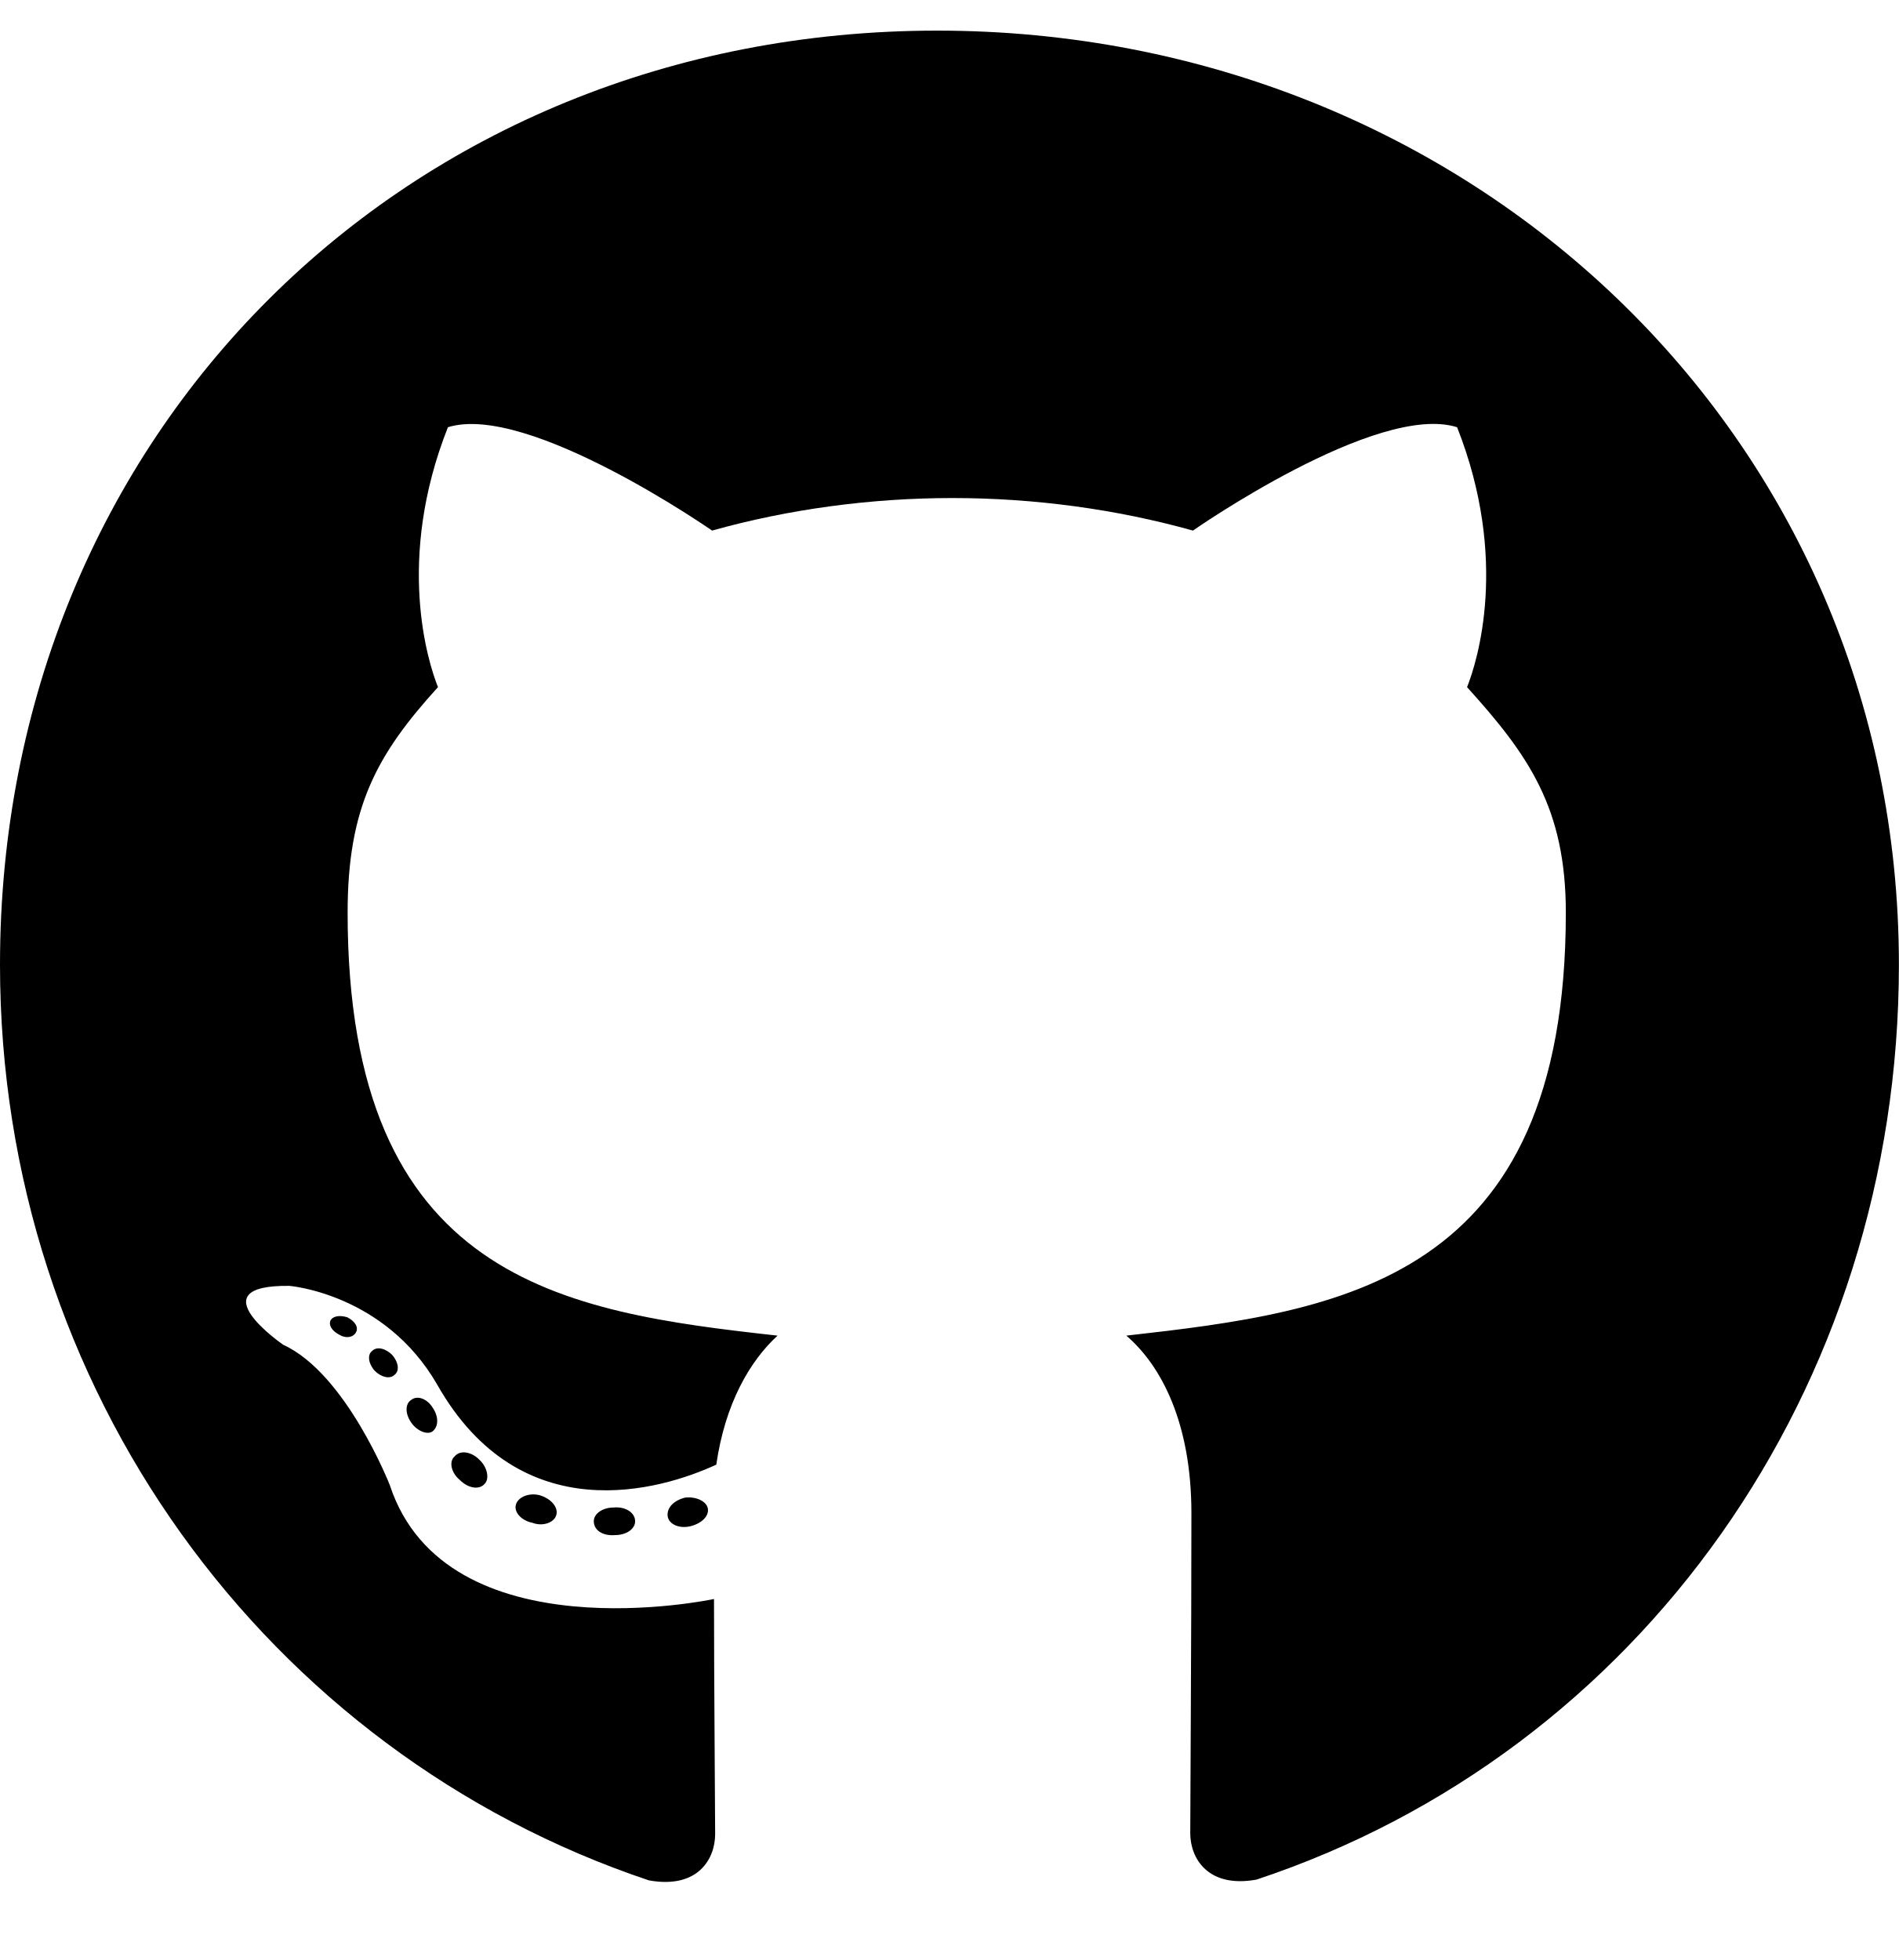
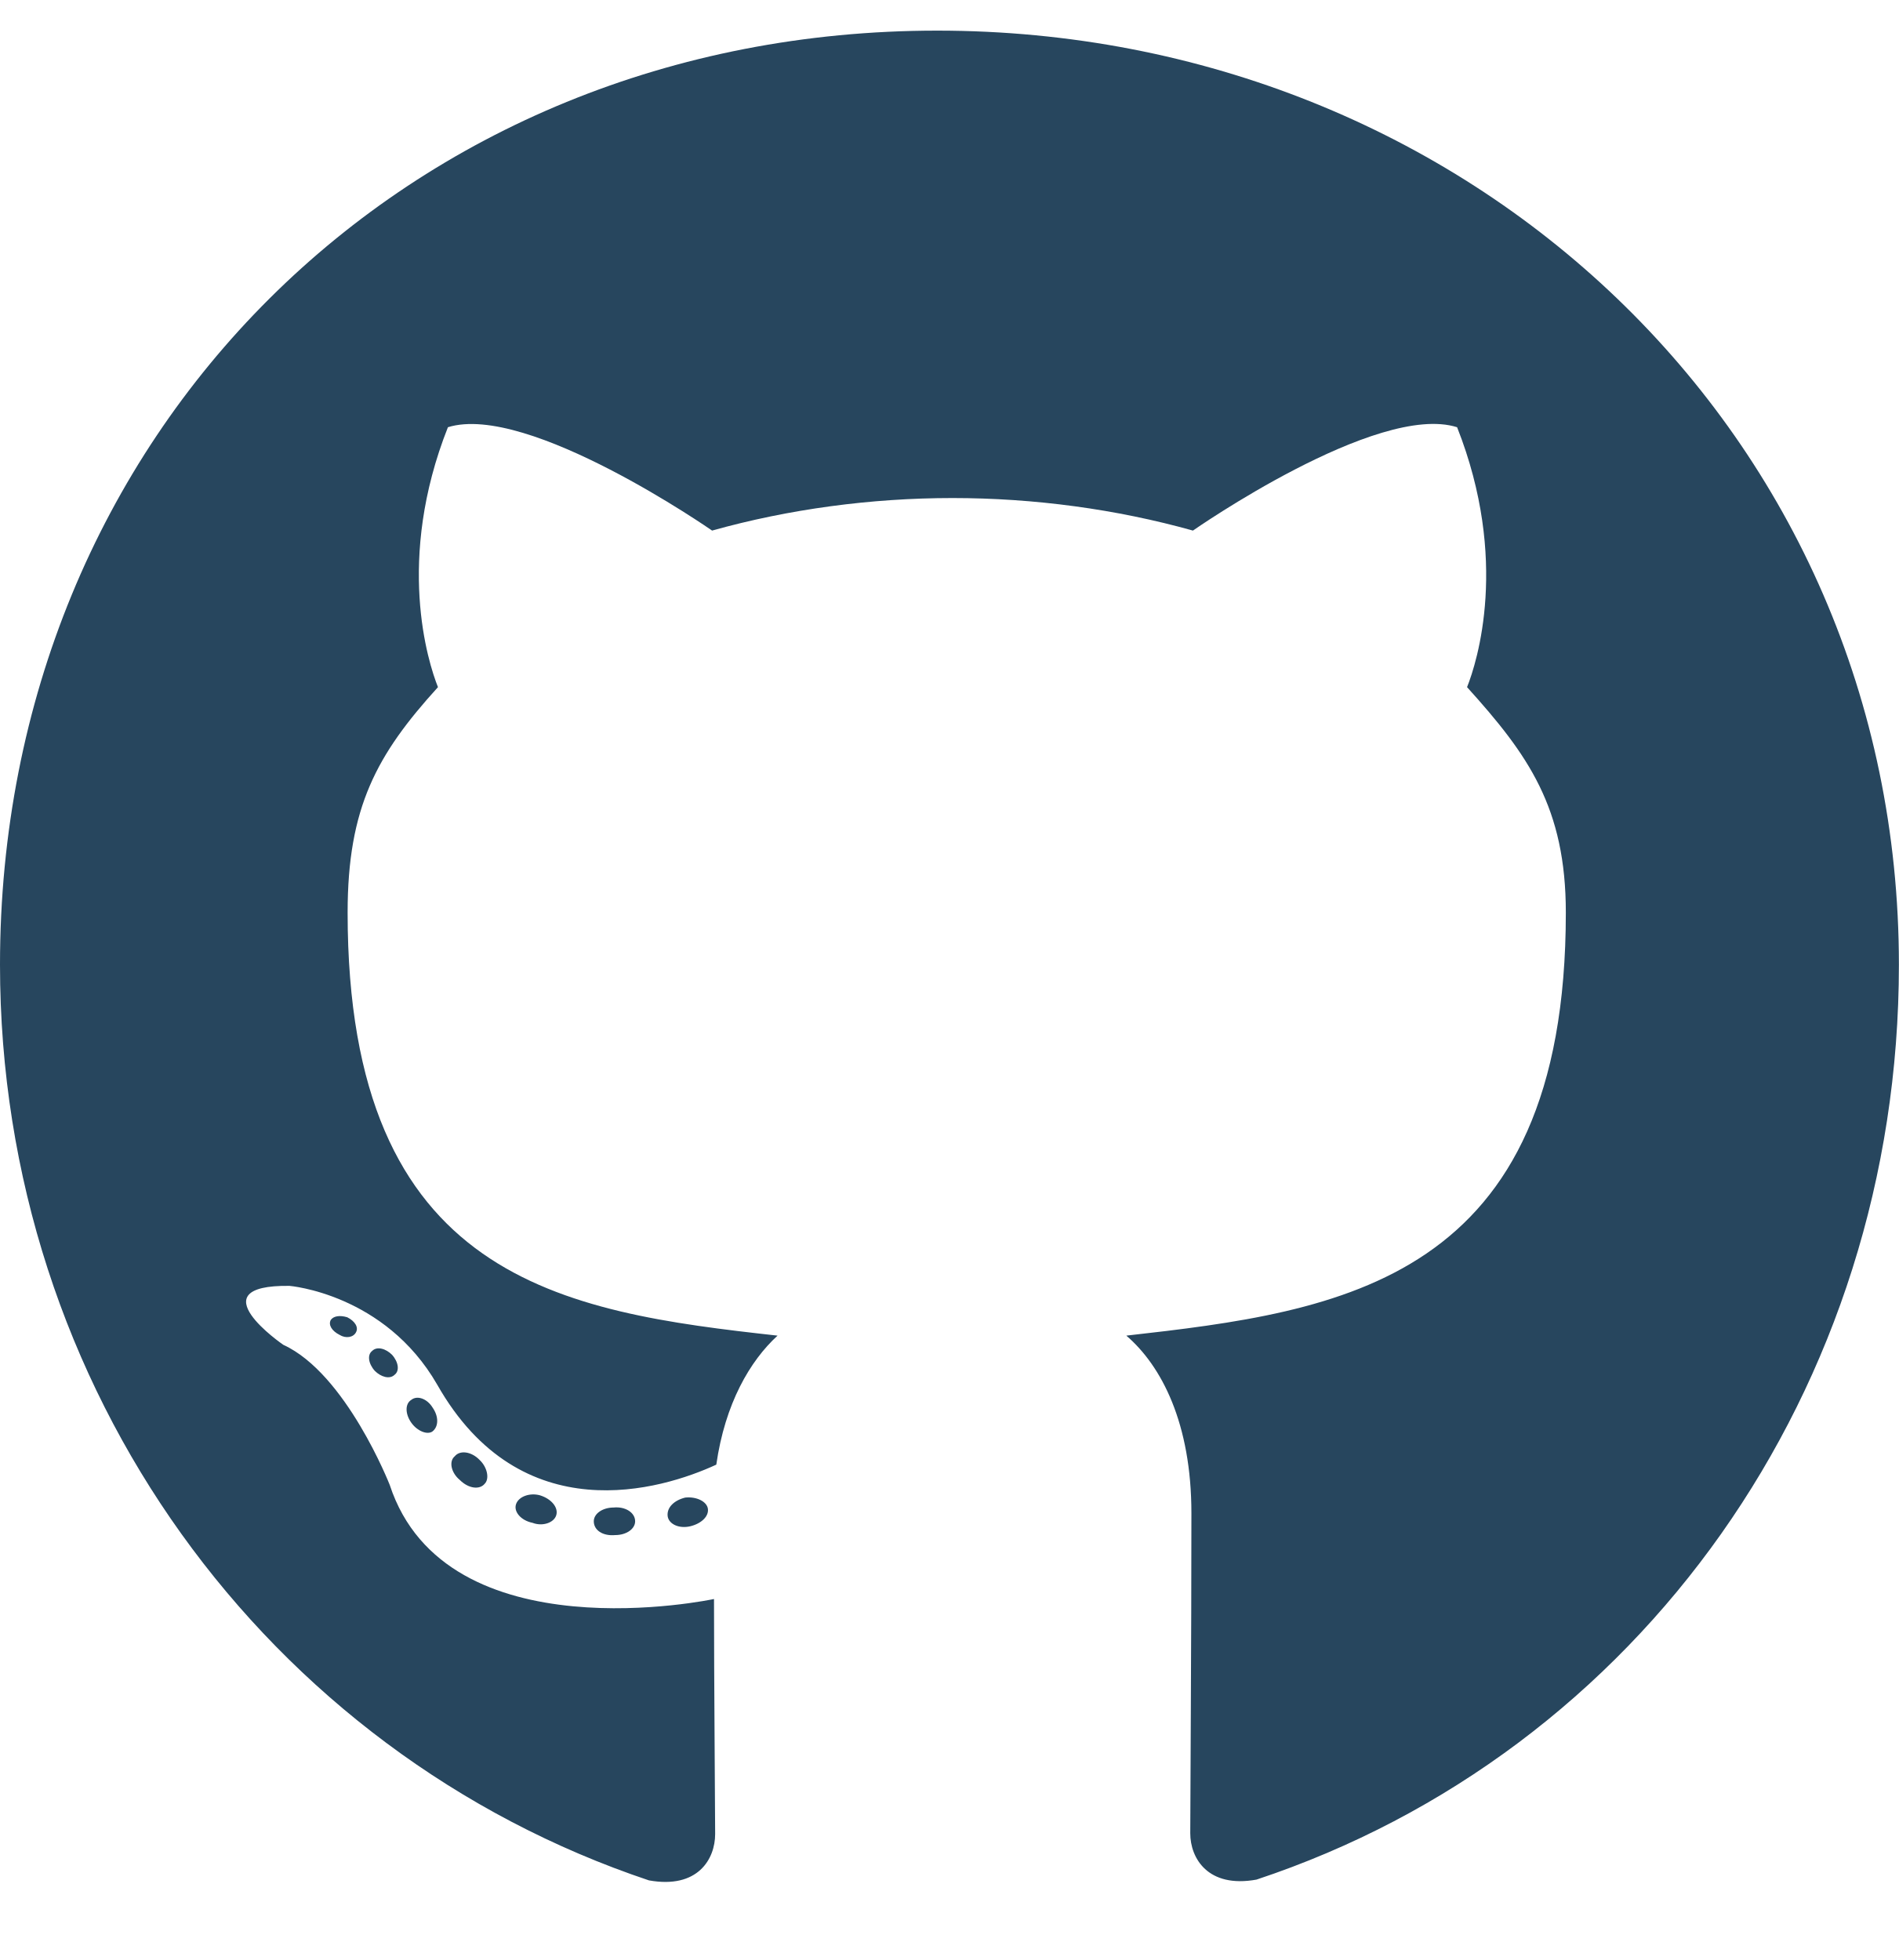
<svg xmlns="http://www.w3.org/2000/svg" aria-hidden="true" focusable="false" data-prefix="fab" data-icon="github" class="svg-inline--fa fa-github fa-w-16" role="img" viewBox="0 0 496 512">
-   <path fill="currentColor" d="M165.9 397.4c0 2-2.3 3.6-5.2 3.6-3.3.3-5.6-1.3-5.6-3.6 0-2 2.3-3.6 5.2-3.6 3-.3 5.6 1.3 5.6 3.6zm-31.1-4.5c-.7 2 1.3 4.3 4.3 4.9 2.6 1 5.6 0 6.2-2s-1.3-4.3-4.3-5.2c-2.6-.7-5.5.3-6.2 2.3zm44.2-1.7c-2.9.7-4.9 2.6-4.6 4.9.3 2 2.9 3.3 5.9 2.6 2.9-.7 4.9-2.6 4.6-4.6-.3-1.9-3-3.2-5.9-2.9zM244.8 8C106.1 8 0 113.3 0 252c0 110.9 69.8 205.8 169.5 239.2 12.8 2.3 17.3-5.6 17.3-12.1 0-6.2-.3-40.4-.3-61.4 0 0-70 15-84.7-29.8 0 0-11.4-29.1-27.8-36.6 0 0-22.9-15.7 1.6-15.4 0 0 24.9 2 38.6 25.8 21.9 38.6 58.6 27.5 72.9 20.9 2.3-16 8.8-27.1 16-33.7-55.9-6.2-112.3-14.3-112.3-110.5 0-27.5 7.6-41.3 23.6-58.9-2.6-6.5-11.1-33.3 2.6-67.9 20.9-6.5 69 27 69 27 20-5.6 41.5-8.5 62.8-8.5s42.8 2.9 62.8 8.5c0 0 48.1-33.6 69-27 13.7 34.7 5.2 61.4 2.6 67.9 16 17.7 25.8 31.5 25.8 58.9 0 96.5-58.9 104.2-114.8 110.5 9.2 7.9 17 22.9 17 46.4 0 33.7-.3 75.4-.3 83.6 0 6.5 4.6 14.4 17.3 12.1C428.2 457.8 496 362.9 496 252 496 113.3 383.5 8 244.8 8zM97.2 352.9c-1.3 1-1 3.3.7 5.2 1.6 1.6 3.9 2.3 5.2 1 1.3-1 1-3.3-.7-5.2-1.6-1.6-3.9-2.3-5.2-1zm-10.8-8.1c-.7 1.3.3 2.9 2.3 3.9 1.6 1 3.6.7 4.3-.7.7-1.3-.3-2.9-2.3-3.9-2-.6-3.6-.3-4.3.7zm32.4 35.6c-1.6 1.3-1 4.3 1.3 6.2 2.3 2.3 5.2 2.6 6.5 1 1.3-1.3.7-4.3-1.3-6.2-2.2-2.3-5.2-2.6-6.5-1zm-11.4-14.7c-1.6 1-1.6 3.6 0 5.9 1.6 2.3 4.3 3.3 5.6 2.3 1.6-1.3 1.6-3.9 0-6.2-1.4-2.3-4-3.3-5.6-2z" />
+   <path fill="#27465e" d="M165.9 397.4c0 2-2.3 3.6-5.2 3.6-3.3.3-5.6-1.3-5.6-3.6 0-2 2.3-3.6 5.2-3.6 3-.3 5.6 1.3 5.6 3.6zm-31.1-4.5c-.7 2 1.3 4.3 4.3 4.9 2.6 1 5.6 0 6.2-2s-1.3-4.3-4.3-5.2c-2.6-.7-5.5.3-6.2 2.3zm44.2-1.7c-2.9.7-4.9 2.6-4.6 4.9.3 2 2.9 3.3 5.9 2.6 2.9-.7 4.9-2.6 4.6-4.6-.3-1.9-3-3.2-5.9-2.9zM244.8 8C106.1 8 0 113.3 0 252c0 110.9 69.8 205.8 169.5 239.2 12.8 2.3 17.3-5.6 17.3-12.1 0-6.2-.3-40.4-.3-61.4 0 0-70 15-84.7-29.8 0 0-11.4-29.1-27.8-36.6 0 0-22.9-15.7 1.6-15.4 0 0 24.9 2 38.6 25.8 21.9 38.6 58.6 27.5 72.9 20.9 2.3-16 8.8-27.1 16-33.7-55.9-6.2-112.3-14.3-112.3-110.5 0-27.5 7.6-41.3 23.6-58.9-2.6-6.5-11.1-33.3 2.6-67.9 20.9-6.5 69 27 69 27 20-5.6 41.5-8.5 62.8-8.5s42.8 2.9 62.8 8.5c0 0 48.1-33.6 69-27 13.7 34.7 5.2 61.4 2.6 67.9 16 17.7 25.8 31.5 25.8 58.9 0 96.5-58.9 104.2-114.8 110.5 9.2 7.9 17 22.9 17 46.4 0 33.7-.3 75.4-.3 83.6 0 6.5 4.6 14.4 17.3 12.1C428.2 457.8 496 362.9 496 252 496 113.3 383.5 8 244.8 8zM97.2 352.9c-1.3 1-1 3.3.7 5.2 1.6 1.6 3.9 2.3 5.2 1 1.3-1 1-3.3-.7-5.2-1.6-1.6-3.9-2.3-5.2-1zm-10.8-8.1c-.7 1.3.3 2.9 2.3 3.9 1.6 1 3.6.7 4.3-.7.7-1.3-.3-2.9-2.3-3.9-2-.6-3.6-.3-4.3.7zm32.4 35.6c-1.6 1.3-1 4.3 1.3 6.2 2.3 2.3 5.2 2.6 6.5 1 1.3-1.3.7-4.3-1.3-6.2-2.2-2.3-5.2-2.6-6.5-1zm-11.4-14.7c-1.6 1-1.6 3.6 0 5.9 1.6 2.3 4.3 3.3 5.6 2.3 1.6-1.3 1.6-3.9 0-6.2-1.4-2.3-4-3.3-5.6-2z" />
</svg>
